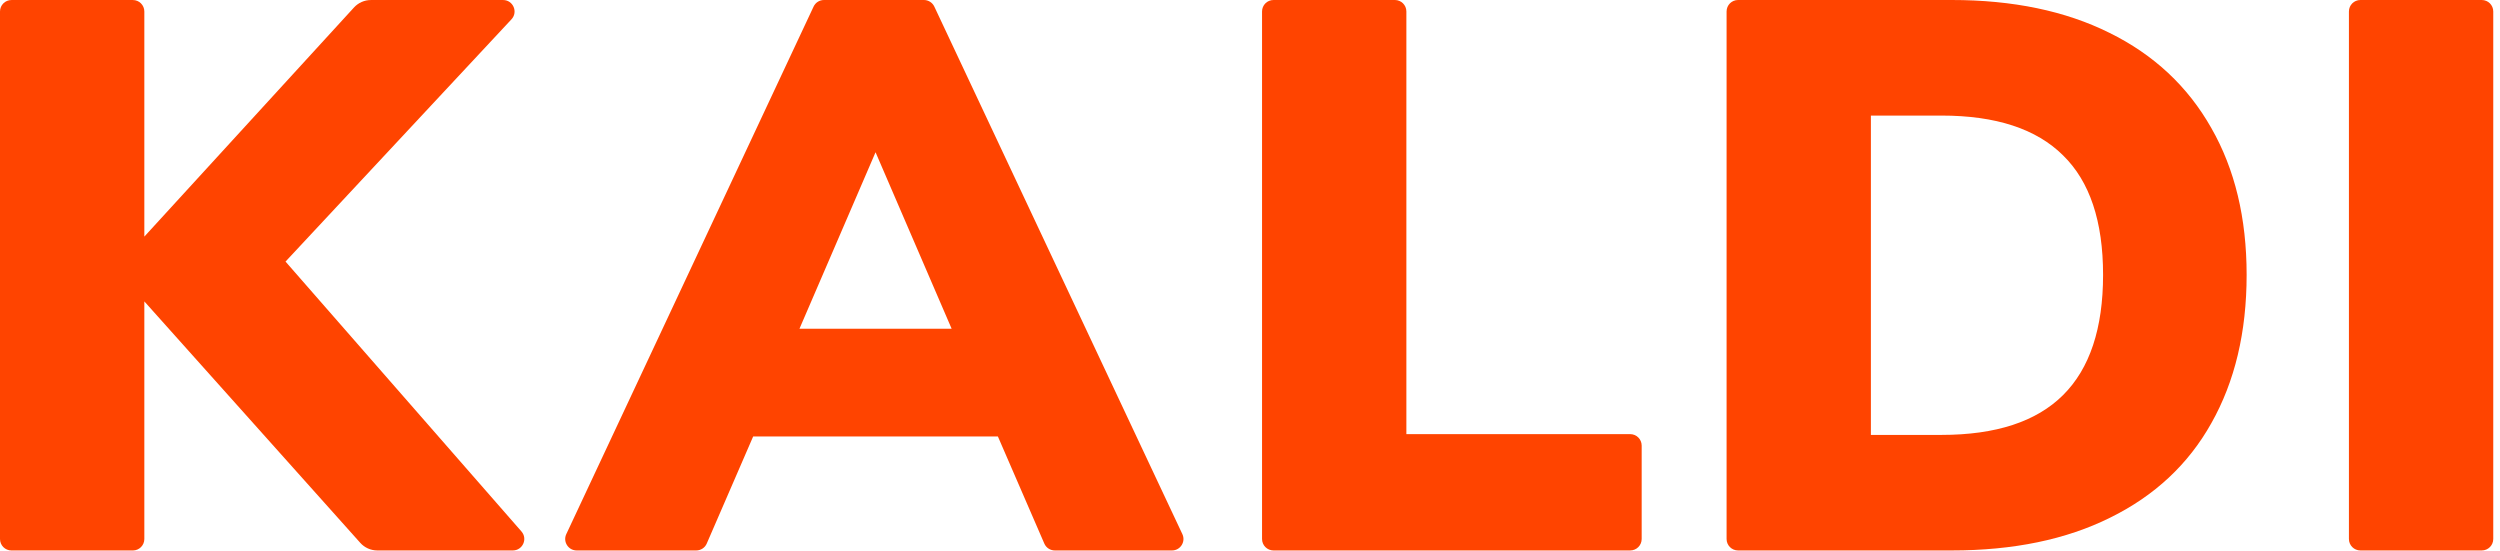
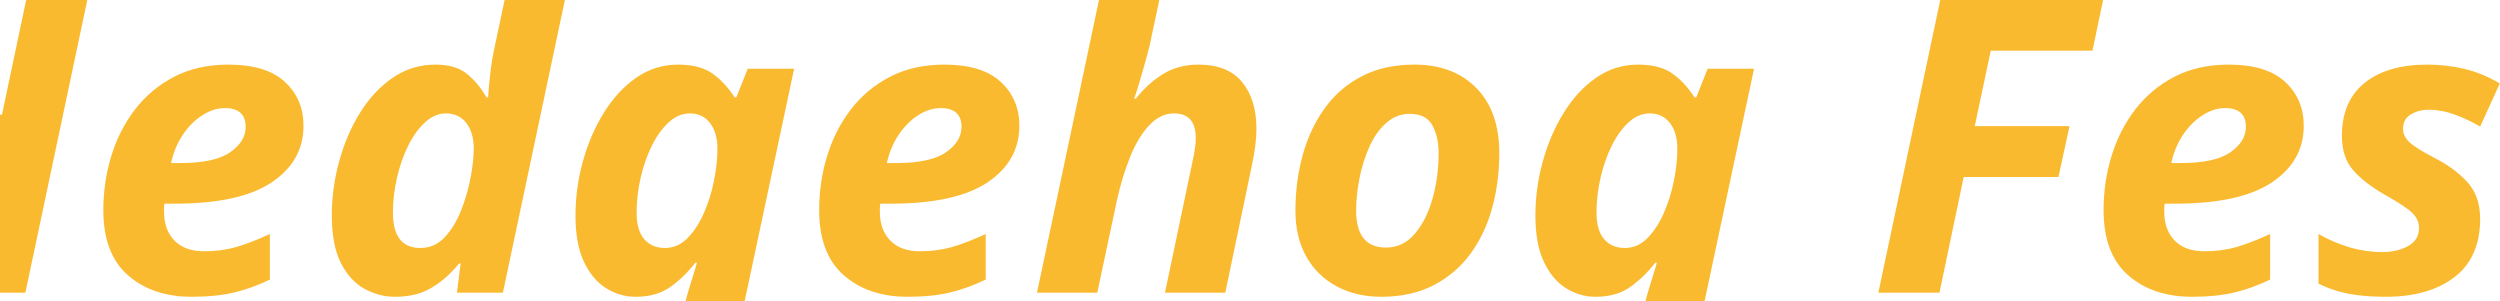
- <svg xmlns="http://www.w3.org/2000/svg" xmlns:xlink="http://www.w3.org/1999/xlink" viewBox="0 0 109 24">
-   <g transform="translate(-1470)">
-     <g style="mix-blend-mode:normal" transform="translate(1470)" fill="#f40">
-       <use xlink:href="#b" style="mix-blend-mode:normal" />
-       <use xlink:href="#c" style="mix-blend-mode:normal" />
-       <use xlink:href="#d" style="mix-blend-mode:normal" />
-       <use xlink:href="#e" style="mix-blend-mode:normal" />
-       <use xlink:href="#f" style="mix-blend-mode:normal" />
-     </g>
-   </g>
+ <svg xmlns="http://www.w3.org/2000/svg" width="3555" height="427" viewBox="0 0 3555 427">
  <defs>
-     <path id="b" d="M22.735 23.171c.283.323.053.829-.376.829h-5.907c-.285 0-.556-.121-.745-.333l-9.414-10.526v10.36c0 .276-.224.5-.5.5h-5.293c-.276 0-.5-.224-.5-.5v-23c0-.276.224-.5.5-.5h5.293c.276 0 .5.224.5.5v9.815l9.141-9.99c.19-.207.457-.325.738-.325h5.762c.437 0 .664.521.366.841l-9.851 10.563 10.287 11.767z" />
-     <path id="c" d="M45.991 24c-.199 0-.38-.118-.459-.301l-2.024-4.669h-10.67l-2.024 4.669c-.079.183-.259.301-.459.301h-5.212c-.366 0-.608-.381-.453-.712l10.782-23c.082-.176.259-.288.453-.288h4.358c.194 0 .37.112.453.287l10.815 23c.156.332-.086.713-.452.713h-5.108zm-11.135-9.668h6.635l-3.317-7.694-3.317 7.694z" />
-     <path id="d" d="M55.525 24c-.276 0-.5-.224-.5-.5v-23c0-.276.224-.5.5-.5h5.293c.276 0 .5.224.5.5v18.428h9.759c.276 0 .5.224.5.5v4.072c0 .276-.224.5-.5.5h-15.552z" />
-     <path id="e" d="M75.279.5c0-.276.224-.5.5-.5h9.315c2.667 0 4.959.477 6.874 1.43 1.938.953 3.42 2.338 4.446 4.153 1.026 1.793 1.539 3.926 1.539 6.4 0 2.496-.513 4.652-1.539 6.468-1.003 1.793-2.474 3.166-4.412 4.119-1.915.953-4.218 1.43-6.908 1.43h-9.315c-.276 0-.5-.224-.5-.5v-23zm9.37 18.462c2.371 0 4.138-.579 5.301-1.736 1.163-1.157 1.744-2.905 1.744-5.242 0-2.338-.581-4.074-1.744-5.209-1.163-1.157-2.93-1.736-5.301-1.736h-3.078v13.923h3.078z" />
-     <path id="f" d="M102.913 24c-.276 0-.5-.224-.5-.5v-23c0-.276.224-.5.5-.5h5.293c.276 0 .5.224.5.5v23c0 .276-.224.5-.5.5h-5.293z" />
+     <style>
+       .cls-1 {
+         font-size: 583.333px;
+         fill: #faba2f;
+         text-anchor: middle;
+         font-family: "Fira Sans Compressed";
+         font-weight: 800;
+         font-style: italic;
+         text-transform: uppercase;
+       }
+     </style>
  </defs>
+   <text id="Hedgehog_Fest" data-name="Hedgehog Fest" class="cls-1" x="1759.266" y="416.2">
+     <tspan x="1759.266">Hedgehog Fest</tspan>
+   </text>
</svg>
